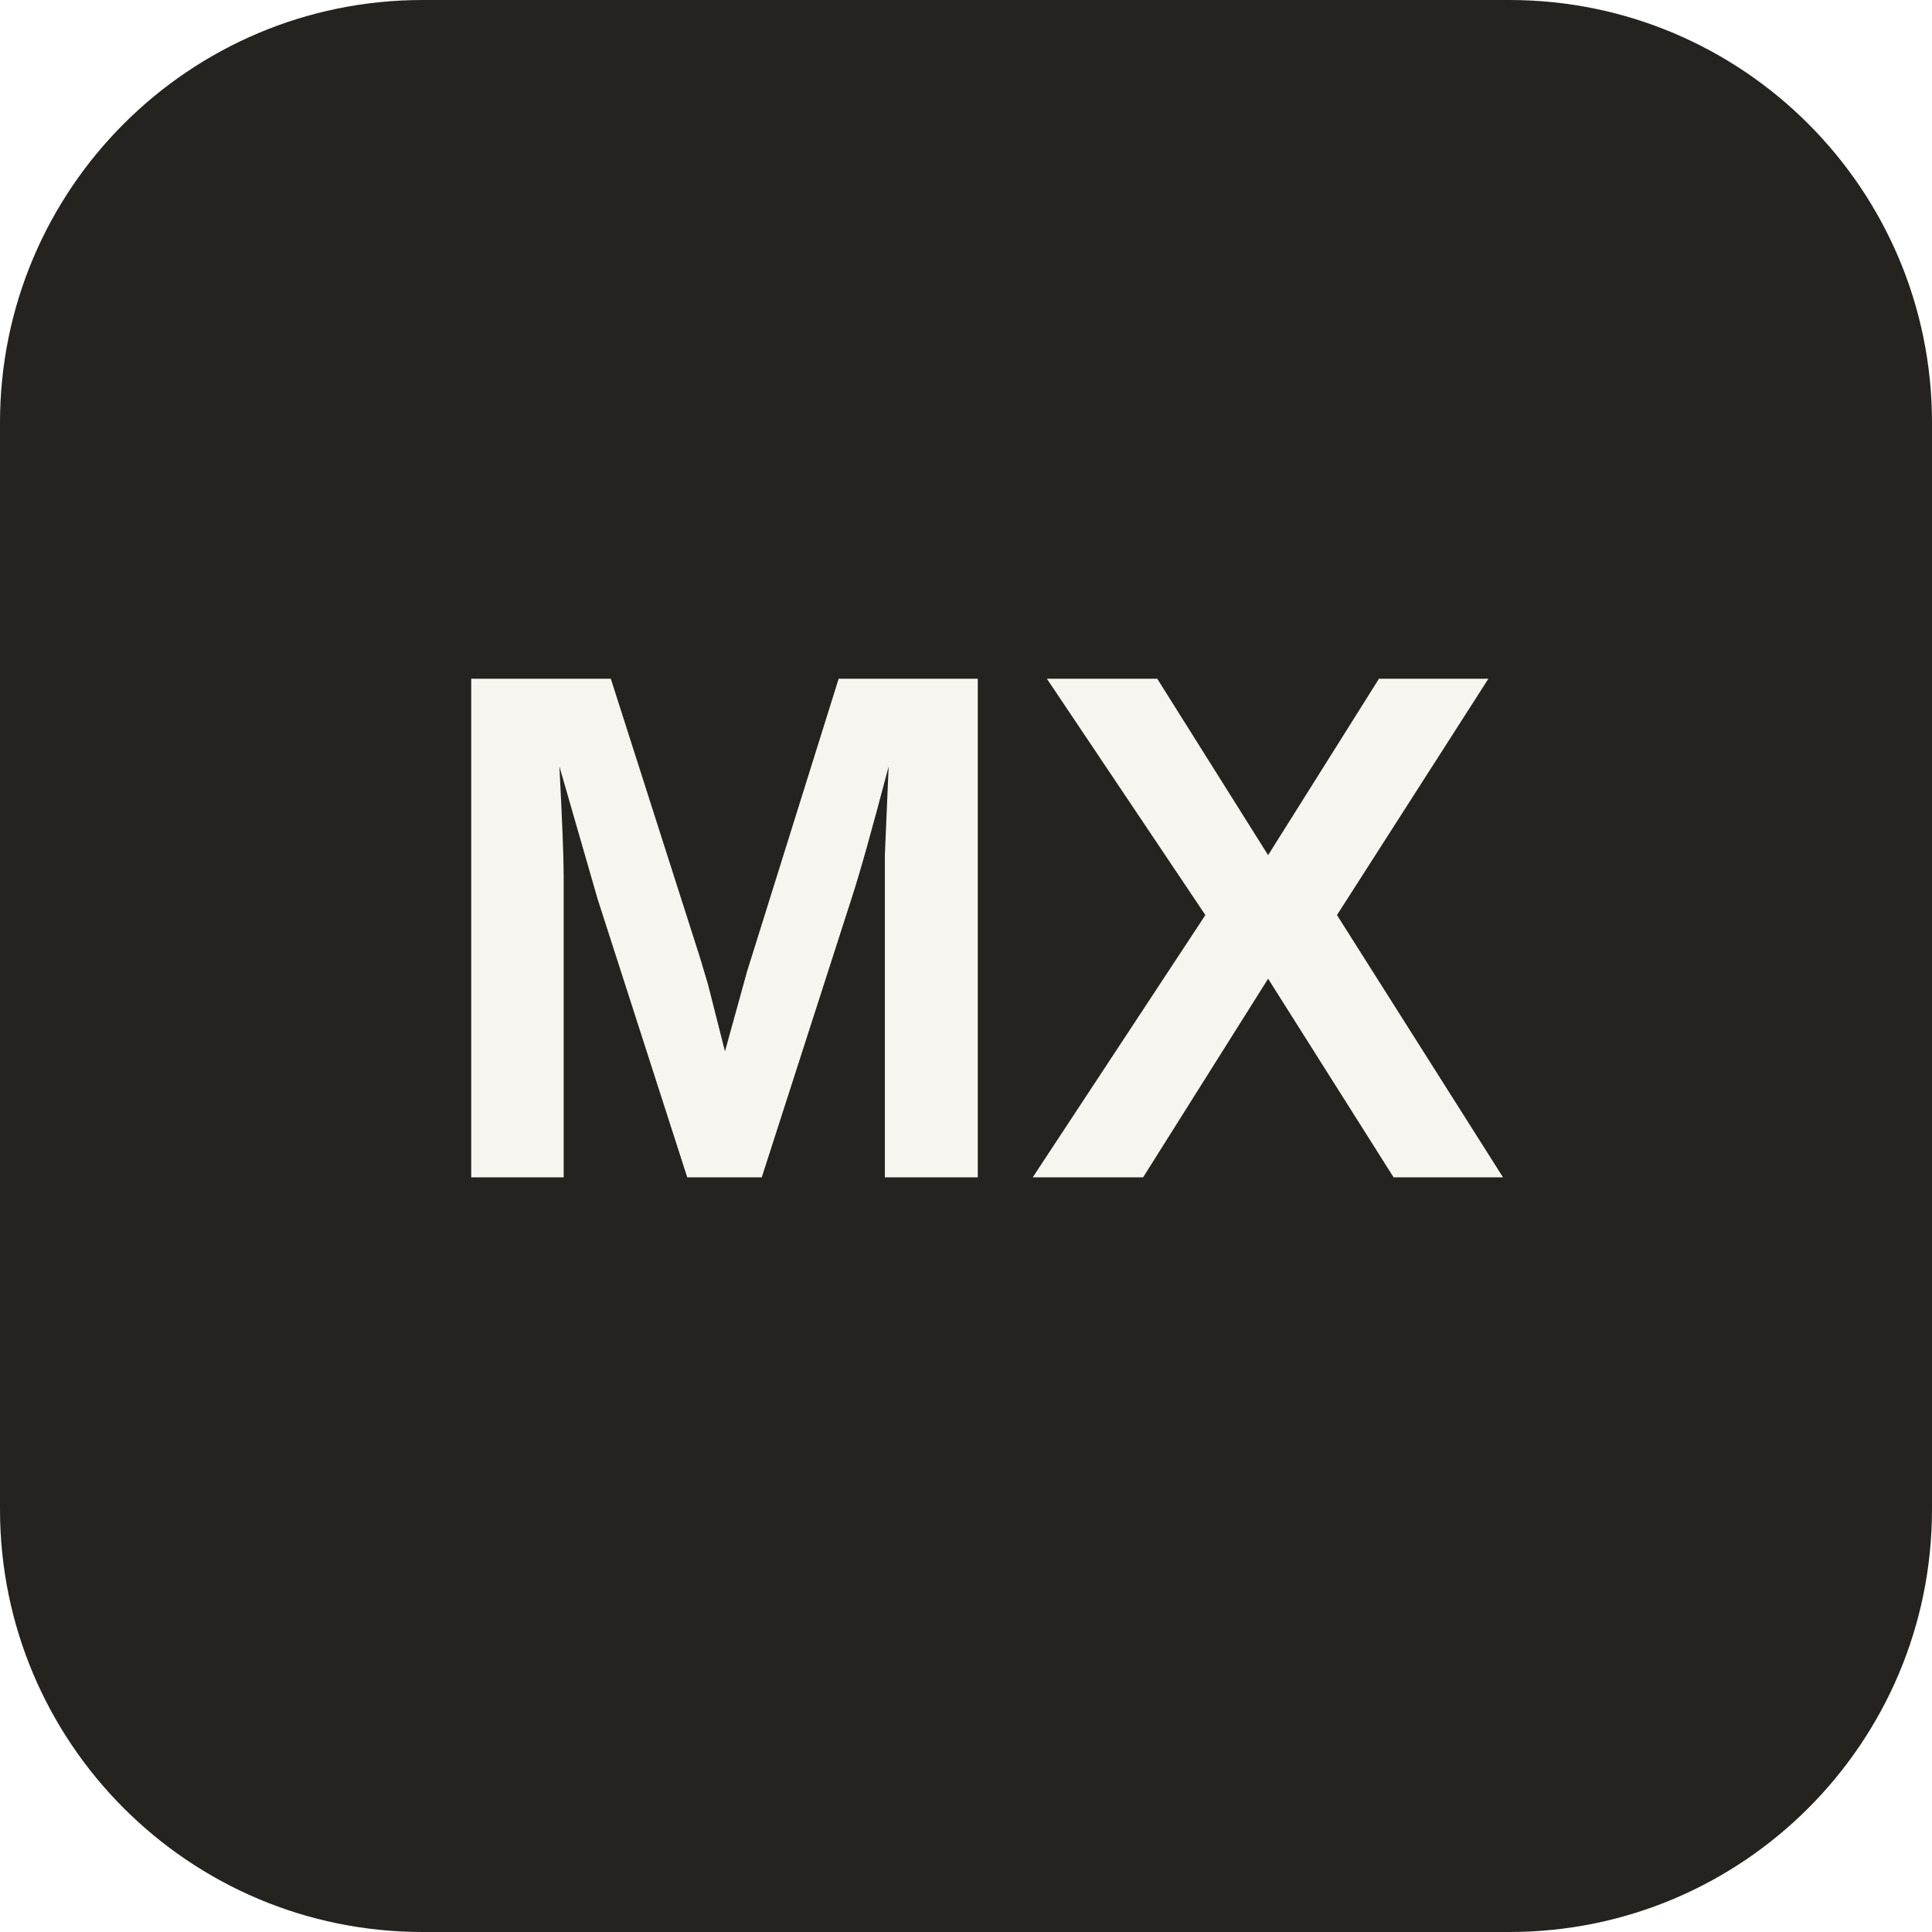
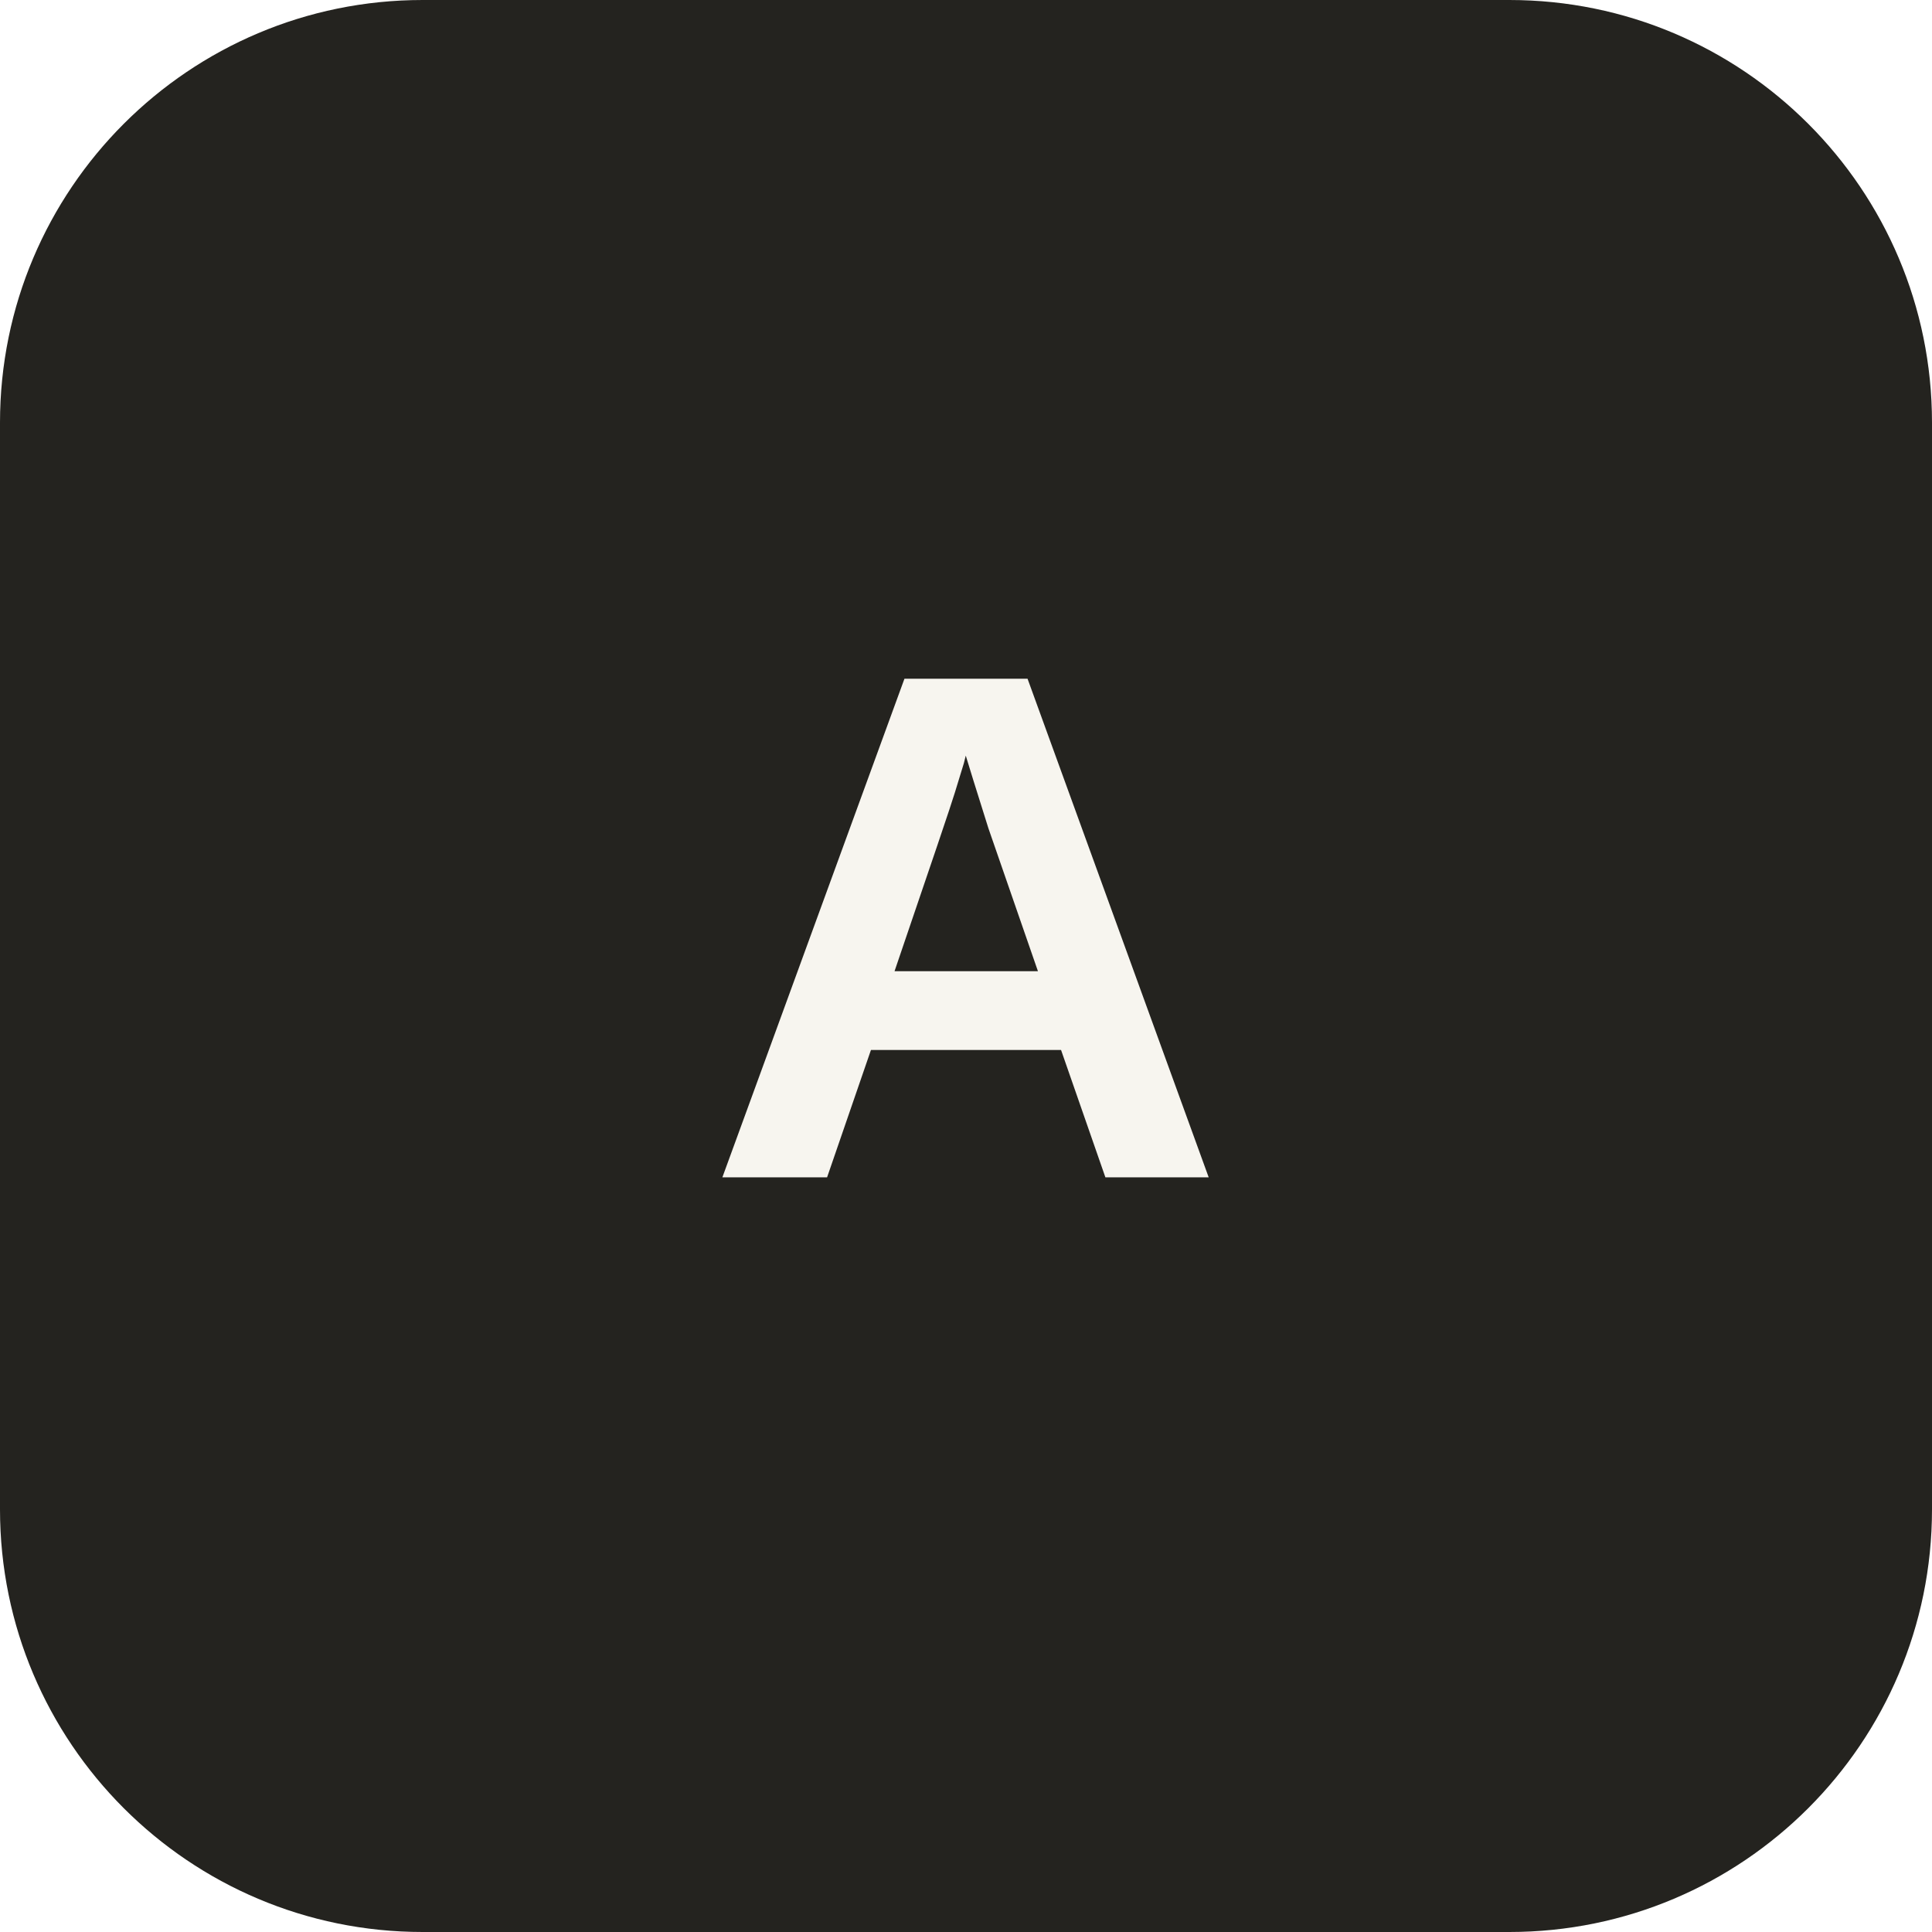
<svg xmlns="http://www.w3.org/2000/svg" viewBox="0 0 64 64">
  <rect width="64" height="64" rx="14" fill="#24231f" />
-   <text x="32" y="39" text-anchor="middle" font-family="Arial, sans-serif" font-size="24" font-weight="700" fill="#f7f5ef">MX</text>
+   <text x="32" y="39" text-anchor="middle" font-family="Arial, sans-serif" font-size="24" font-weight="700" fill="#f7f5ef">A</text>
</svg>
